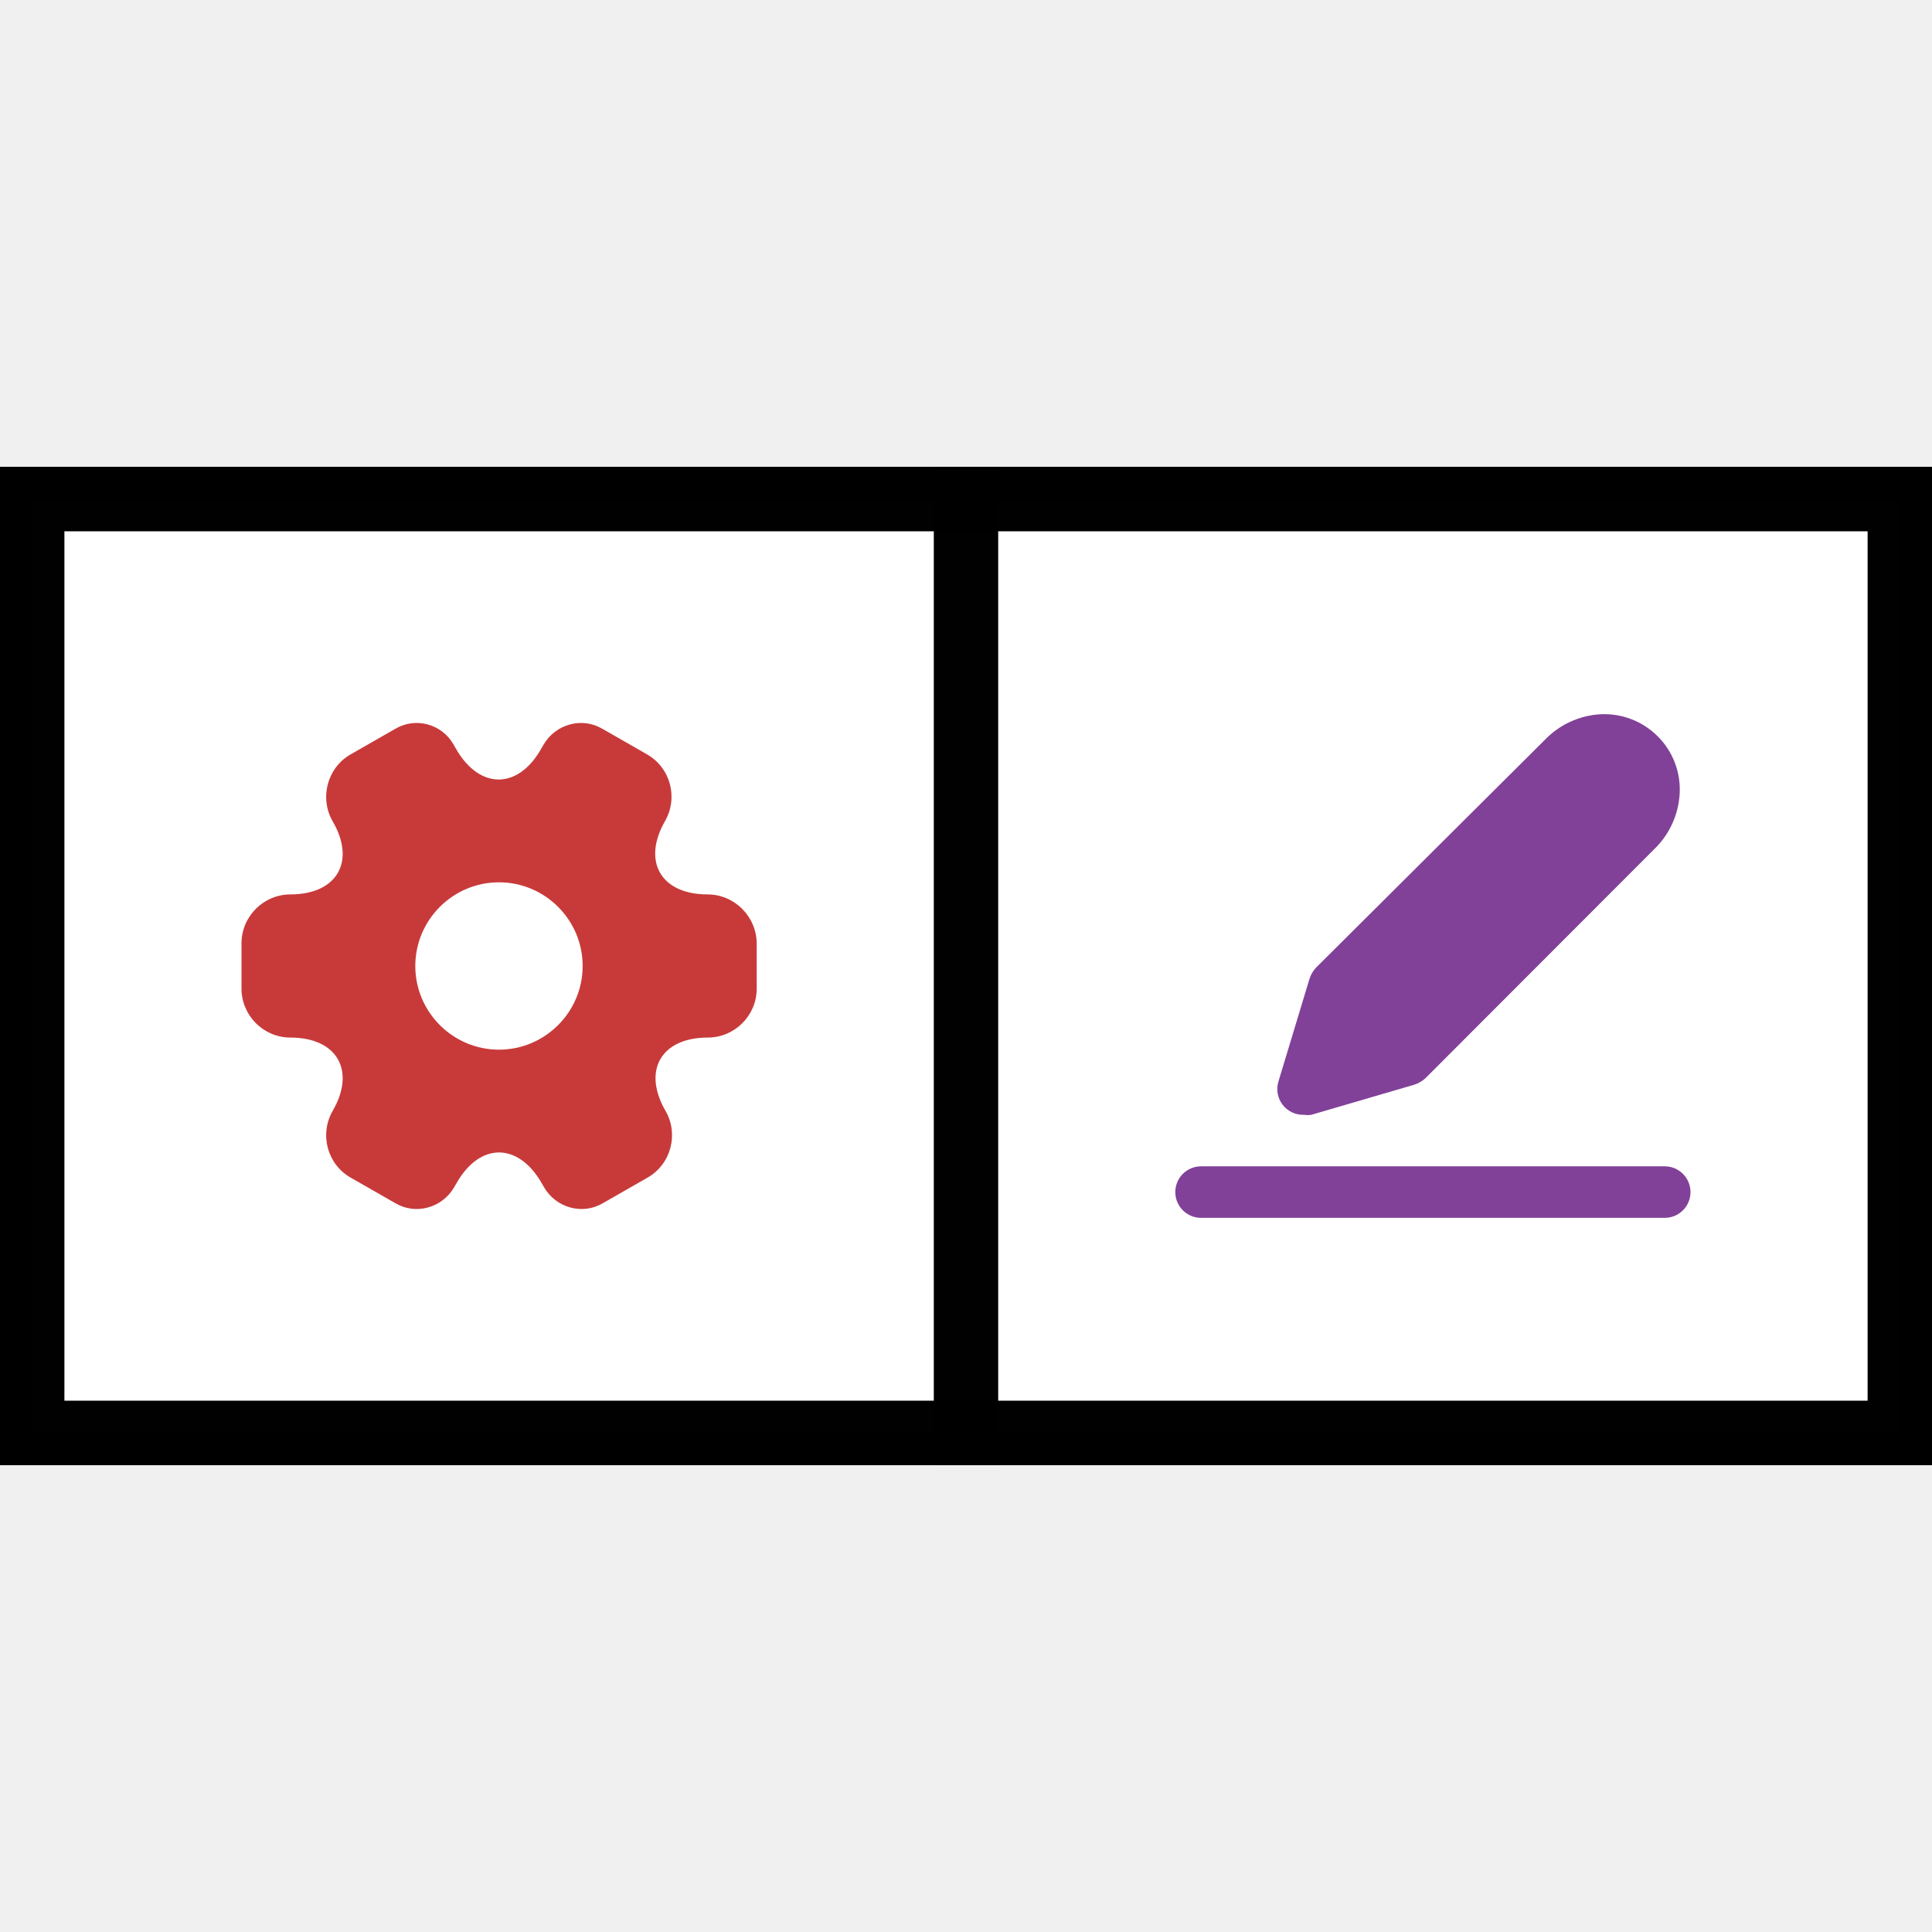
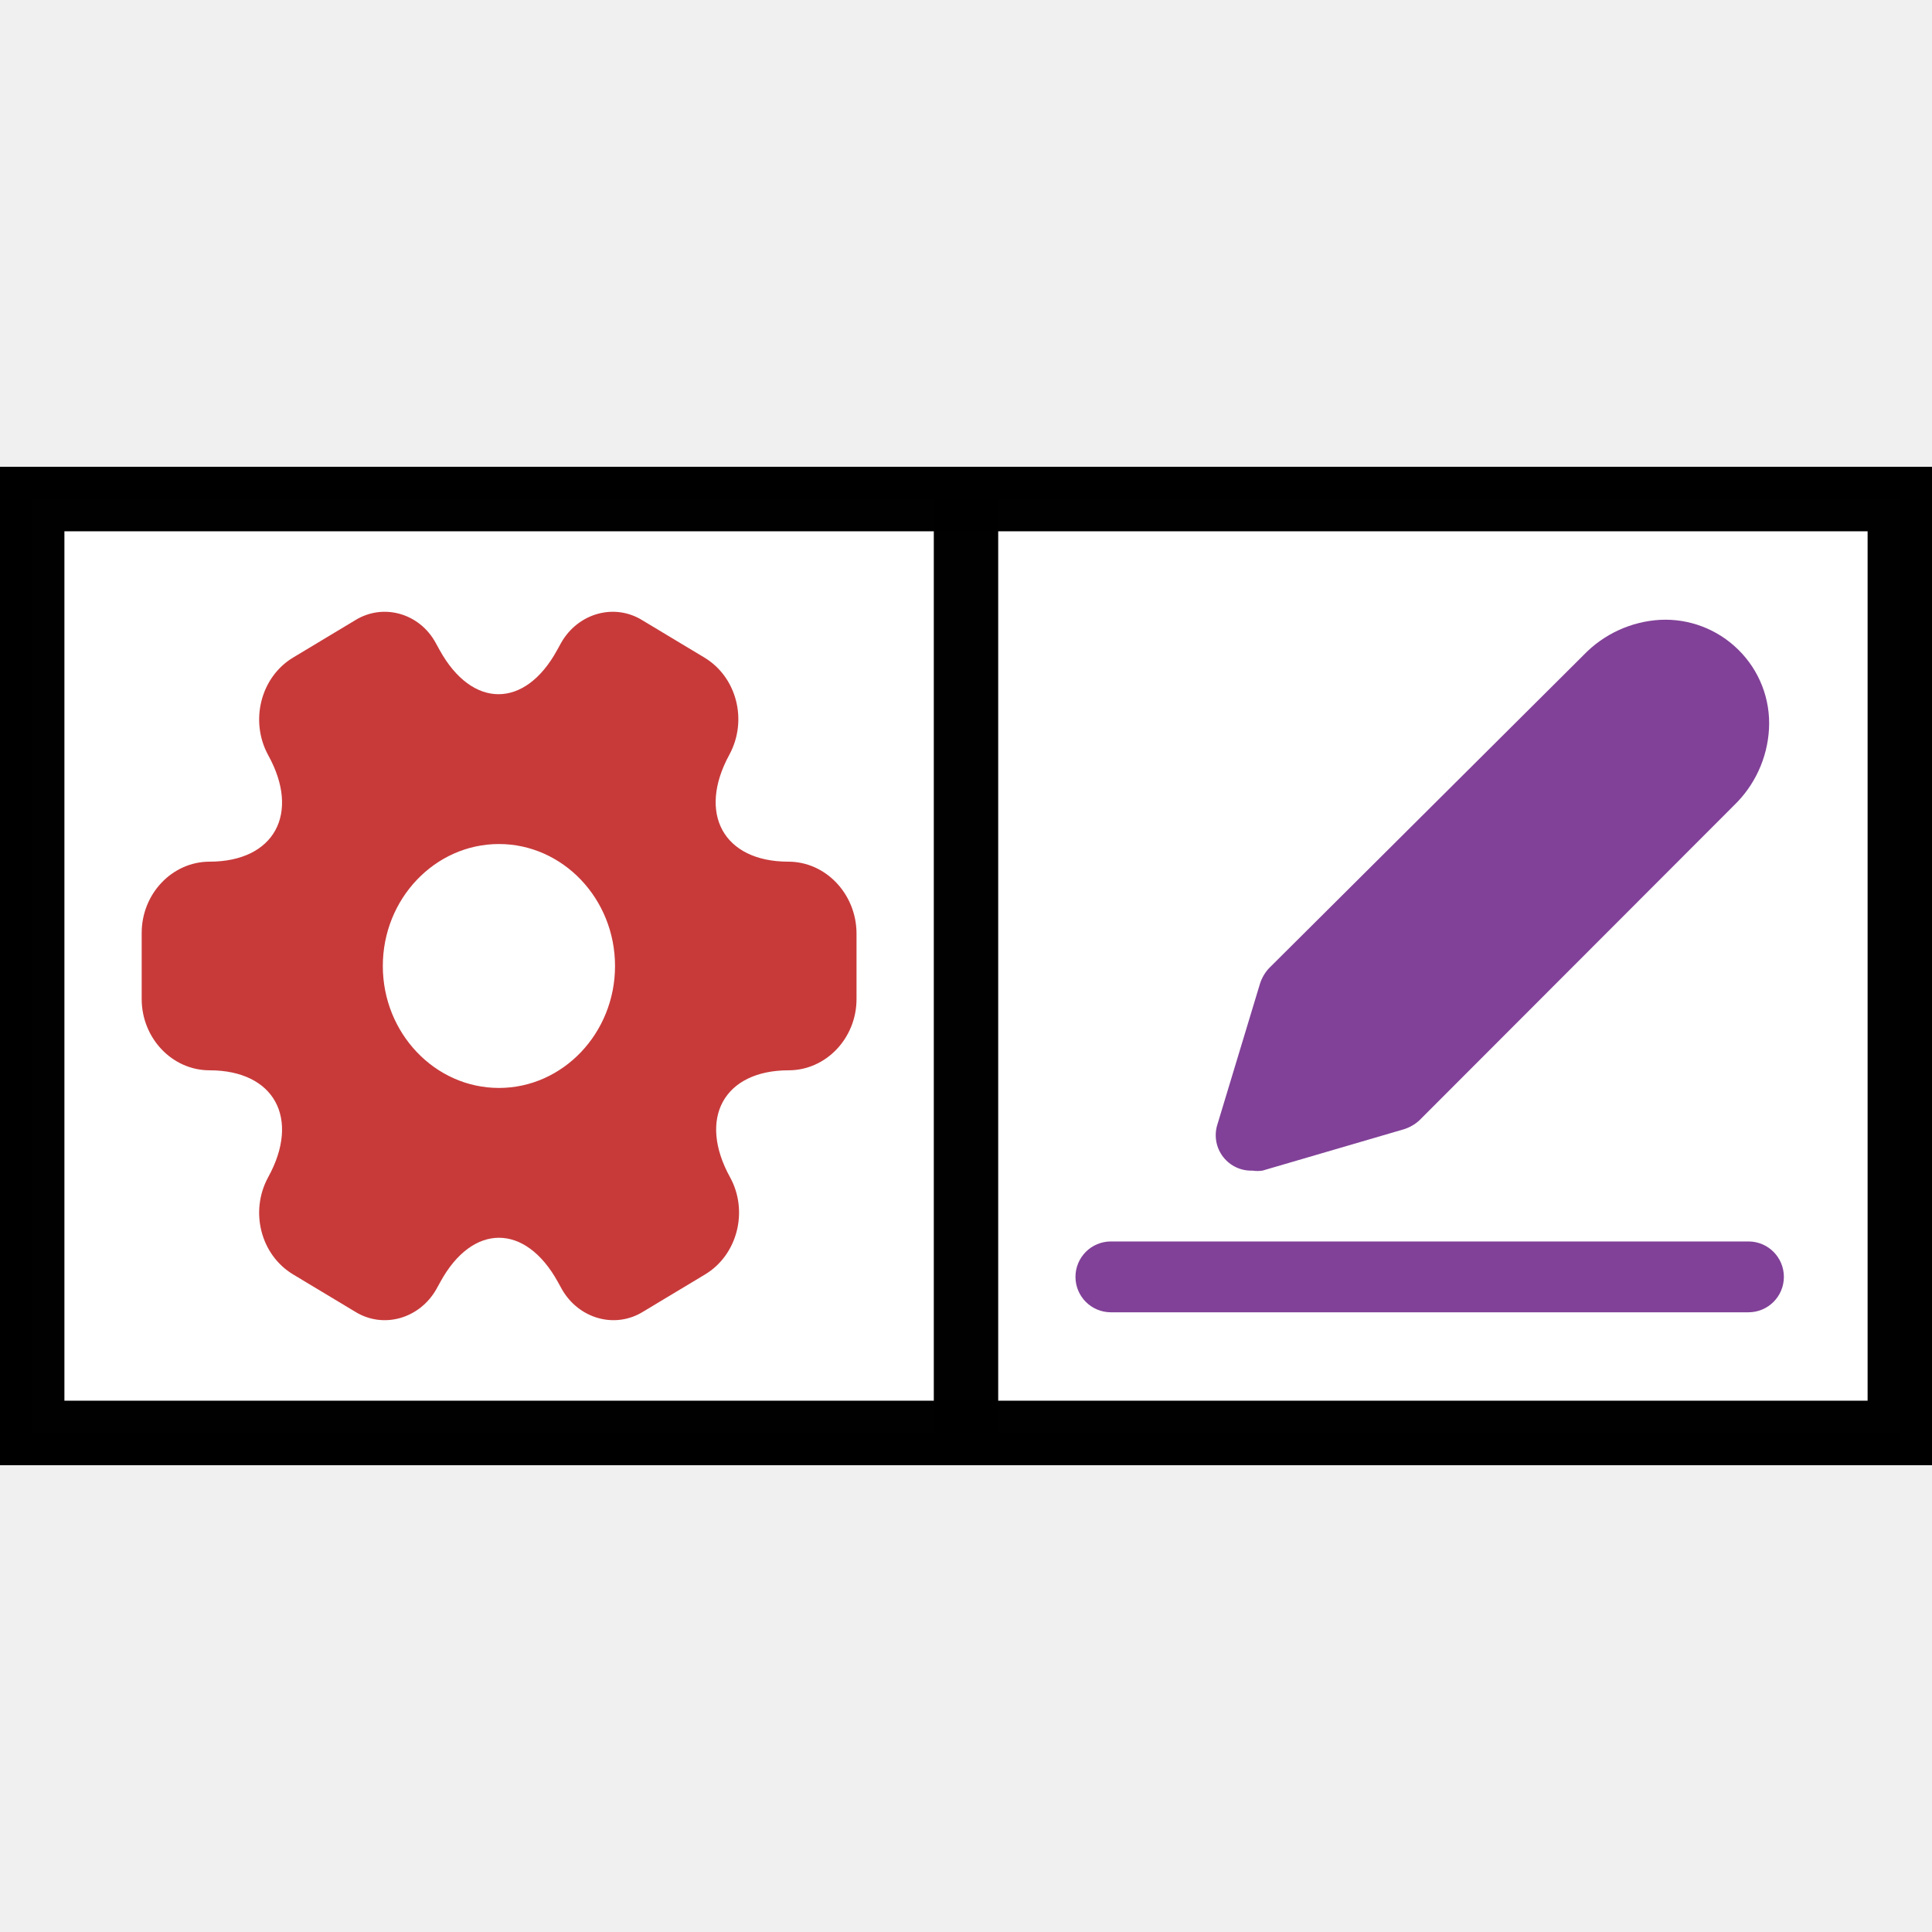
<svg xmlns="http://www.w3.org/2000/svg" width="30mm" height="30mm" viewBox="0 0 30 30" version="1.1" id="svg1" xml:space="preserve">
  <defs id="defs1" />
  <g id="layer1" transform="translate(32.80611,-36.99412)">
    <rect style="fill:#ffffff;fill-opacity:0.996;stroke:#000000;stroke-width:1;stroke-dasharray:none;stroke-opacity:0.996" id="rect5" width="14.5" height="14.5" x="-17.806" y="44.744" />
    <rect style="fill:#ffffff;fill-opacity:0.996;stroke:#000000;stroke-width:1;stroke-dasharray:none;stroke-opacity:0.996" id="rect4" width="14.5" height="14.5" x="-32.306" y="44.744" />
    <rect style="fill:none;fill-opacity:0.996;stroke:none;stroke-width:0.056;stroke-opacity:0.996" id="rect2" width="30" height="30" x="-32.806" y="36.994" />
    <rect style="fill:#ffffff;fill-opacity:0.996;stroke:#000000;stroke-width:1;stroke-dasharray:none;stroke-opacity:0.996" id="rect3" width="29" height="14.5" x="-32.306" y="44.744" />
    <path style="fill:#ffffff;fill-opacity:0.996;stroke:#000000;stroke-width:1;stroke-dasharray:none;stroke-opacity:0.996" d="M -17.806,44.744 V 59.244" id="path4" />
-     <g style="fill:none" id="g2" transform="matrix(0.3998001,0,0,0.3998001,-29.85564,47.19596)">
+     <g style="fill:none" id="g2" transform="matrix(0.5547226,0,0,0.5826949,-31.71549,45.00097)">
      <path d="m 20.1,9.221 c -1.81,0 -2.55,-1.28 -1.65,-2.85 0.52,-0.91 0.21,-2.07 -0.7,-2.59 l -1.73,-0.99 c -0.79,-0.47 -1.81,-0.19 -2.28,0.6 l -0.11,0.19 c -0.9,1.57 -2.38,1.57 -3.29,0 l -0.11,-0.19 c -0.45,-0.79 -1.47,-1.07 -2.26,-0.6 l -1.73,0.99 c -0.91,0.52 -1.22,1.69 -0.7,2.6 0.91,1.56 0.17,2.84 -1.64,2.84 -1.04,0 -1.9,0.85 -1.9,1.9 v 1.76 c 0,1.04 0.85,1.9 1.9,1.9 1.81,0 2.55,1.28 1.64,2.85 -0.52,0.91 -0.21,2.07 0.7,2.59 l 1.73,0.99 c 0.79,0.47 1.81,0.19 2.28,-0.6 l 0.11,-0.19 c 0.9,-1.57 2.38,-1.57 3.29,0 l 0.11,0.19 c 0.47,0.79 1.49,1.07 2.28,0.6 l 1.73,-0.99 c 0.91,-0.52 1.22,-1.69 0.7,-2.59 -0.91,-1.57 -0.17,-2.85 1.64,-2.85 1.04,0 1.9,-0.85 1.9,-1.9 v -1.76 c -0.01,-1.04 -0.86,-1.9 -1.91,-1.9 z m -8.1,6.03 c -1.79,0 -3.25,-1.46 -3.25,-3.25 0,-1.79 1.46,-3.25 3.25,-3.25 1.79,0 3.25,1.46 3.25,3.25 0,1.79 -1.46,3.25 -3.25,3.25 z" fill="#292d32" id="path1-5" style="fill:#c83a3a;fill-opacity:1" />
    </g>
-     <g style="fill:#000000" id="g5" transform="matrix(0.4,0,0,0.4,-15.35618,47.10482)">
+     <g style="fill:#000000" id="g5" transform="matrix(0.55,0,0,0.55,-17.20618,45.27134)">
      <path id="secondary" d="M 21,22 H 3 a 1,1 0 0 1 0,-2 h 18 a 1,1 0 0 1 0,2 z" style="fill:#814198;fill-opacity:1" />
      <path id="primary" d="m 20.71,3.29 a 2.93,2.93 0 0 0 -2.2,-0.84 3.25,3.25 0 0 0 -2.17,1 L 7.46,12.29 A 1.16,1.16 0 0 0 7.21,12.72 L 6,16.72 A 1,1 0 0 0 7,18 0.9,0.9 0 0 0 7.28,18 l 4,-1.17 a 1.16,1.16 0 0 0 0.43,-0.25 L 20.58,7.7 a 3.25,3.25 0 0 0 1,-2.17 2.91,2.91 0 0 0 -0.87,-2.24 z" style="fill:#814198;fill-opacity:1" />
    </g>
  </g>
</svg>
